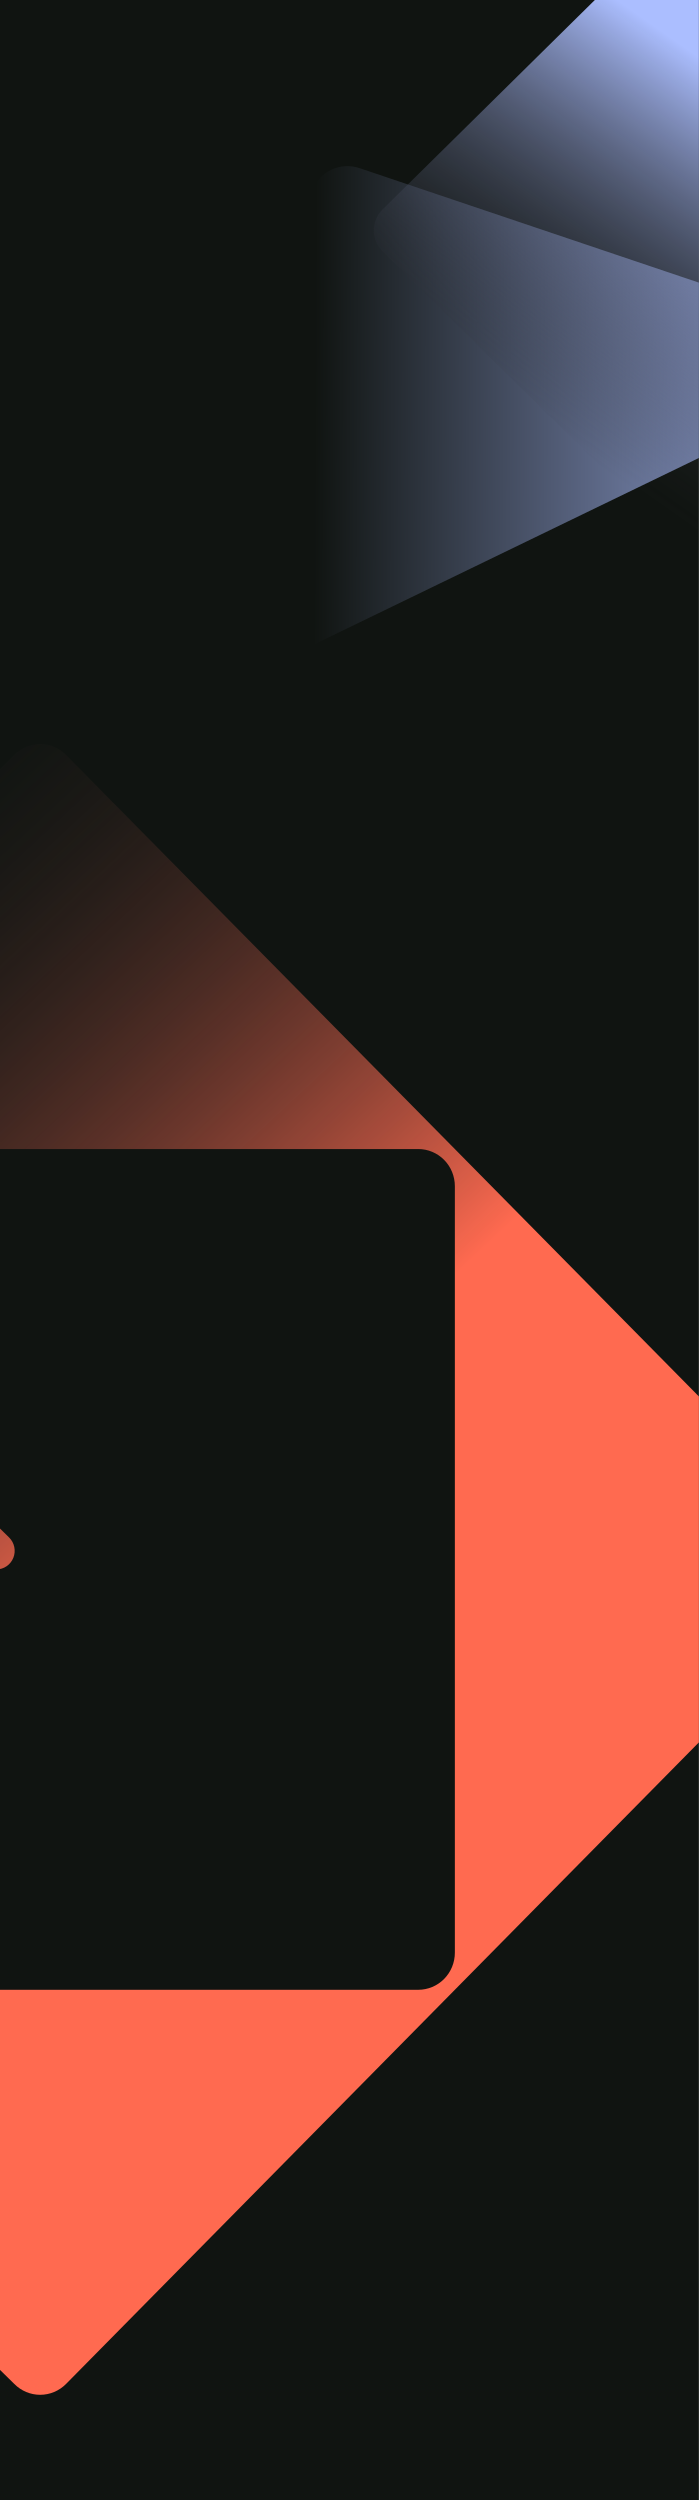
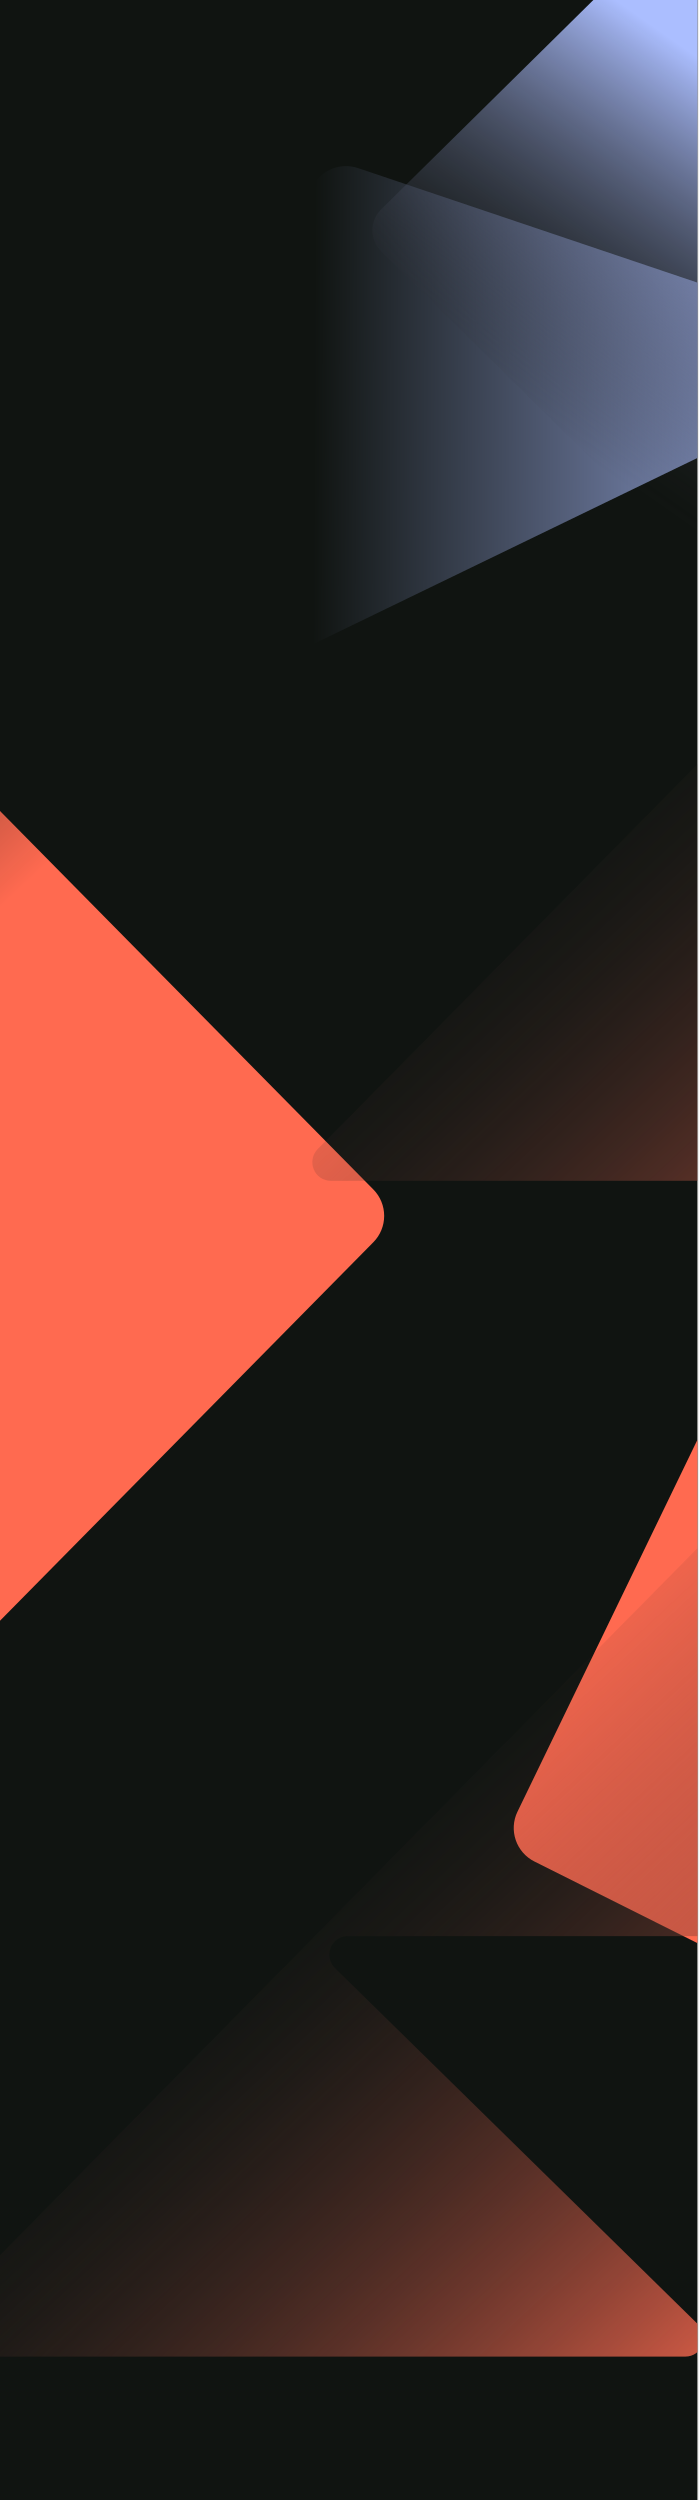
- <svg xmlns="http://www.w3.org/2000/svg" width="1920" height="6868" viewBox="0 0 1920 6868" fill="none">
-   <g clip-path="url(#clip0_31_13)">
-     <rect width="1920" height="6868" fill="#101411" />
-     <path fill-rule="evenodd" clip-rule="evenodd" d="M3176.76 1979L3945.78 1606.4C3955.07 1601.93 3965.49 1600.34 3975.73 1601.84C3985.97 1603.34 3995.57 1607.86 4003.33 1614.83C4011.08 1621.8 4016.64 1630.91 4019.31 1641C4021.97 1651.1 4021.62 1661.73 4018.3 1671.56L3913.85 1979H3176.76ZM433.521 1979C436.655 1977.04 439.899 1975.24 443.238 1973.63L2390.14 1030.33C2399.47 1025.78 2407.22 1018.51 2412.39 1009.46C2417.56 1000.41 2419.92 989.975 2419.16 979.499C2418.41 969.023 2414.58 958.98 2408.16 950.65C2401.74 942.321 2393.02 936.085 2383.12 932.739L989.076 462.364C962.847 453.065 934.14 454.612 909.266 466.664C884.391 478.716 865.386 500.287 856.428 526.634L363.09 1979H433.521ZM2754.25 4656L2878.52 4700.1C2904.75 4709.4 2933.46 4707.85 2958.33 4695.8C2976.5 4686.99 2991.54 4673.11 3001.82 4656H2754.25Z" fill="url(#paint0_linear_31_13)" />
-     <path d="M2876.81 2393.02L2876.81 731.099C2876.79 722.926 2874.3 714.944 2869.66 708.173C2865.02 701.403 2858.44 696.151 2850.76 693.089C2843.08 690.027 2834.65 689.293 2826.55 690.983C2818.44 692.672 2811.03 696.707 2805.26 702.572L2006.1 1517.03C2000.35 1522.91 1992.95 1526.97 1984.84 1528.67C1976.74 1530.37 1968.3 1529.63 1960.62 1526.57C1952.94 1523.5 1946.37 1518.24 1941.75 1511.45C1937.12 1504.67 1934.66 1496.68 1934.68 1488.5L1934.68 -214.51C1934.68 -236.278 1943.44 -257.154 1959.04 -272.546C1974.64 -287.938 1995.8 -296.584 2017.86 -296.584L3735.75 -296.584C3746.68 -296.584 3757.5 -294.462 3767.59 -290.337C3777.68 -286.212 3786.85 -280.167 3794.58 -272.546C3802.3 -264.924 3808.43 -255.877 3812.61 -245.919C3816.79 -235.961 3818.94 -225.288 3818.94 -214.51L3818.94 1488.63C3818.96 1496.8 3821.45 1504.78 3826.09 1511.55C3830.73 1518.32 3837.31 1523.57 3844.99 1526.64C3852.67 1529.7 3861.1 1530.43 3869.21 1528.74C3877.31 1527.05 3884.72 1523.02 3890.49 1517.15L4702.27 690.968C4717.86 675.577 4726.62 654.708 4726.62 632.948C4726.62 611.188 4717.86 590.318 4702.27 574.928L2935.62 -1167.98C2920.02 -1183.36 2898.86 -1192 2876.81 -1192C2854.75 -1192 2833.6 -1183.36 2818 -1167.98L1051.35 574.928C1035.76 590.318 1027 611.188 1027 632.948C1027 654.708 1035.76 675.577 1051.35 690.968L2805.75 2422.03C2811.58 2427.75 2818.99 2431.65 2827.06 2433.23C2835.12 2434.81 2843.48 2433.99 2851.08 2430.89C2858.68 2427.79 2865.18 2422.54 2869.76 2415.8C2874.34 2409.06 2876.79 2401.13 2876.81 2393.02Z" fill="url(#paint1_linear_31_13)" />
-     <path d="M-2046.75 4311.5L-9.928 4311.5C0.089 4311.48 9.871 4308.43 18.169 4302.74C26.467 4297.05 32.904 4288.99 36.657 4279.57C40.41 4270.16 41.308 4259.82 39.238 4249.89C37.168 4239.95 32.222 4230.87 25.034 4223.8L-973.158 3244.18C-980.369 3237.13 -985.334 3228.06 -987.417 3218.12C-989.5 3208.19 -988.605 3197.85 -984.846 3188.44C-981.087 3179.02 -974.635 3170.97 -966.322 3165.3C-958.009 3159.63 -948.214 3156.61 -938.196 3156.63L1149 3156.63C1175.68 3156.63 1201.26 3167.37 1220.13 3186.5C1238.99 3205.62 1249.59 3231.56 1249.59 3258.6L1249.59 5364.4C1249.59 5377.79 1246.99 5391.05 1241.93 5403.42C1236.88 5415.79 1229.47 5427.03 1220.13 5436.5C1210.79 5445.97 1199.7 5453.48 1187.49 5458.61C1175.29 5463.73 1162.21 5466.37 1149 5466.37L-938.344 5466.37C-948.361 5466.39 -958.143 5469.44 -966.441 5475.13C-974.739 5480.82 -981.176 5488.88 -984.929 5498.3C-988.682 5507.71 -989.579 5518.05 -987.509 5527.98C-985.439 5537.92 -980.494 5547 -973.306 5554.07L39.256 6549.15C58.119 6568.26 83.696 6579 110.365 6579C137.034 6579 162.611 6568.26 181.474 6549.15L2317.56 4383.59C2336.41 4364.46 2347 4338.53 2347 4311.5C2347 4284.46 2336.41 4258.54 2317.56 4239.41L181.473 2073.85C162.611 2054.74 137.033 2044 110.365 2044C83.696 2044 58.119 2054.74 39.256 2073.85L-2082.31 4224.4C-2089.33 4231.54 -2094.11 4240.62 -2096.04 4250.51C-2097.97 4260.4 -2096.98 4270.65 -2093.17 4279.96C-2089.37 4289.28 -2082.93 4297.24 -2074.67 4302.86C-2066.41 4308.47 -2056.7 4311.48 -2046.75 4311.5Z" fill="url(#paint2_linear_31_13)" />
+ <svg xmlns="http://www.w3.org/2000/svg" xmlns:xlink="http://www.w3.org/1999/xlink" version="1.1" id="Layer_1" x="0px" y="0px" viewBox="0 0 1920 6868" style="enable-background:new 0 0 1920 6868;" xml:space="preserve">
+   <style type="text/css">
+ 	.st0{clip-path:url(#SVGID_00000060028814040172733800000006833231602766493057_);}
+ 	.st1{fill:#101411;}
+ 	.st2{fill-rule:evenodd;clip-rule:evenodd;fill:url(#SVGID_00000140703839326488598760000001798595490520852642_);}
+ 	.st3{fill:url(#SVGID_00000013907650696345835840000016882261749492423070_);}
+ 	.st4{fill:url(#SVGID_00000046336234148103399870000016799663053770617772_);}
+ 	.st5{fill:url(#SVGID_00000038412512438902320360000007877198359936102037_);}
+ 	.st6{fill:url(#SVGID_00000144324695261573934730000014348763292745861020_);}
+ 	.st7{fill:url(#SVGID_00000052812394275039693560000017203117222315579805_);}
+ </style>
+   <g>
+     <defs>
+       <rect id="SVGID_1_" x="-4" width="1920" height="6868" />
+     </defs>
+     <clipPath id="SVGID_00000131368984373675466740000004380068070167770776_">
+       <use xlink:href="#SVGID_1_" style="overflow:visible;" />
+     </clipPath>
+     <g style="clip-path:url(#SVGID_00000131368984373675466740000004380068070167770776_);">
+       <rect x="-4" class="st1" width="1920" height="6868" />
+       <linearGradient id="SVGID_00000085961657800708567950000002353640445229299104_" gradientUnits="userSpaceOnUse" x1="2442.903" y1="4284.46" x2="713.758" y2="4292.239" gradientTransform="matrix(1 0 0 -1 0 6868)">
+         <stop offset="0" style="stop-color:#ABBEFF" />
+         <stop offset="0.918" style="stop-color:#101411" />
+       </linearGradient>
+       <path style="fill-rule:evenodd;clip-rule:evenodd;fill:url(#SVGID_00000085961657800708567950000002353640445229299104_);" d="    M3172.8,1979l769-372.6c9.3-4.5,19.7-6.1,29.9-4.6s19.8,6,27.6,13c7.8,7,13.3,16.1,16,26.2c2.7,10.1,2.3,20.7-1,30.6L3909.9,1979    H3172.8z M429.5,1979c3.1-2,6.4-3.8,9.7-5.4l1946.9-943.3c9.3-4.5,17.1-11.8,22.2-20.9c5.2-9.1,7.5-19.5,6.8-30    c-0.8-10.5-4.6-20.5-11-28.8c-6.4-8.3-15.1-14.6-25-17.9l-1394-470.4c-26.2-9.3-54.9-7.8-79.8,4.3c-24.9,12.1-43.9,33.6-52.8,60    L359.1,1979H429.5z M2750.2,4656l124.3,44.1c26.2,9.3,54.9,7.8,79.8-4.3c18.2-8.8,33.2-22.7,43.5-39.8H2750.2z" />
+       <linearGradient id="SVGID_00000024002705324707168810000002530988285122502032_" gradientUnits="userSpaceOnUse" x1="3250.029" y1="6773.361" x2="2139.559" y2="5188.671" gradientTransform="matrix(1 0 0 -1 0 6868)">
+         <stop offset="0.422" style="stop-color:#ABBEFF" />
+         <stop offset="0.98" style="stop-color:#212121;stop-opacity:0" />
+       </linearGradient>
+       <path style="fill:url(#SVGID_00000024002705324707168810000002530988285122502032_);" d="M2872.8,2393V731.1    c0-8.2-2.5-16.2-7.2-22.9c-4.6-6.8-11.2-12-18.9-15.1s-16.1-3.8-24.2-2.1c-8.1,1.7-15.5,5.7-21.3,11.6L2002.1,1517    c-5.8,5.9-13.2,9.9-21.3,11.6c-8.1,1.7-16.5,1-24.2-2.1c-7.7-3.1-14.2-8.3-18.9-15.1c-4.6-6.8-7.1-14.8-7.1-22.9v-1703    c0-21.8,8.8-42.6,24.4-58c15.6-15.4,36.8-24,58.8-24h1717.9c10.9,0,21.8,2.1,31.8,6.2c10.1,4.1,19.3,10.2,27,17.8    c7.7,7.6,13.8,16.7,18,26.6c4.2,10,6.3,20.6,6.3,31.4v1703.1c0,8.2,2.5,16.2,7.2,22.9c4.6,6.8,11.2,12,18.9,15.1    c7.7,3.1,16.1,3.8,24.2,2.1c8.1-1.7,15.5-5.7,21.3-11.6L4698.3,691c15.6-15.4,24.4-36.3,24.4-58s-8.8-42.6-24.4-58L2931.6-1168    c-15.6-15.4-36.8-24-58.8-24c-22.1,0-43.2,8.6-58.8,24L1047.3,574.9c-15.6,15.4-24.3,36.3-24.3,58s8.8,42.6,24.3,58L2801.8,2422    c5.8,5.7,13.2,9.6,21.3,11.2c8.1,1.6,16.4,0.8,24-2.3c7.6-3.1,14.1-8.3,18.7-15.1S2872.8,2401.1,2872.8,2393z" />
+       <linearGradient id="SVGID_00000175309100137888559660000011424863465429198009_" gradientUnits="userSpaceOnUse" x1="-697.186" y1="3026.064" x2="-2463.754" y2="4922.784" gradientTransform="matrix(1 0 0 -1 0 6868)">
+         <stop offset="0.197" style="stop-color:#FF6A50" />
+         <stop offset="0.98" style="stop-color:#212121;stop-opacity:0" />
+       </linearGradient>
+       <path style="fill:url(#SVGID_00000175309100137888559660000011424863465429198009_);" d="M-3338.3,3340.2h2036.8    c10,0,19.8-3.1,28.1-8.8c8.3-5.7,14.7-13.8,18.5-23.2c3.8-9.4,4.7-19.8,2.6-29.7c-2.1-9.9-7-19-14.2-26.1l-998.2-979.6    c-7.2-7.1-12.2-16.1-14.3-26.1c-2.1-9.9-1.2-20.3,2.6-29.7c3.8-9.4,10.2-17.5,18.5-23.1c8.3-5.7,18.1-8.7,28.1-8.7h2087.2    c26.7,0,52.3,10.7,71.1,29.9c18.9,19.1,29.5,45.1,29.5,72.1v2105.8c0,13.4-2.6,26.6-7.7,39c-5.1,12.4-12.5,23.6-21.8,33.1    s-20.4,17-32.6,22.1c-12.2,5.1-25.3,7.8-38.5,7.8h-2087.3c-10,0-19.8,3.1-28.1,8.8c-8.3,5.7-14.7,13.8-18.5,23.2    c-3.8,9.4-4.6,19.8-2.6,29.7c2.1,9.9,7,19,14.2,26.1l1012.6,995.1c18.9,19.1,44.4,29.9,71.1,29.9c26.7,0,52.2-10.7,71.1-29.9    L1026,3412.3c18.8-19.1,29.4-45.1,29.4-72.1c0-27-10.6-53-29.4-72.1l-2136.1-2165.6c-18.9-19.1-44.4-29.9-71.1-29.9    c-26.7,0-52.2,10.7-71.1,29.9l-2121.6,2150.5c-7,7.1-11.8,16.2-13.7,26.1c-1.9,9.9-0.9,20.1,2.9,29.5c3.8,9.3,10.2,17.3,18.5,22.9    C-3357.9,3337.2-3348.2,3340.2-3338.3,3340.2z" />
+       <linearGradient id="SVGID_00000113329629517346736760000001657460090451392161_" gradientUnits="userSpaceOnUse" x1="-6715.377" y1="1310.341" x2="-8481.945" y2="3207.061" gradientTransform="matrix(-0.9467 0.322 0.322 0.9467 -3865.049 4937.703)">
+         <stop offset="0.197" style="stop-color:#FF6A50" />
+         <stop offset="0.98" style="stop-color:#212121;stop-opacity:0" />
+       </linearGradient>
+       <path style="fill:url(#SVGID_00000113329629517346736760000001657460090451392161_);" d="M5576.5,3640l-1928.3,656    c-9.5,3.2-17.8,9.3-23.8,17.3c-6,8.1-9.5,17.8-10,27.9c-0.5,10.1,2,20.2,7.1,28.9c5.2,8.7,12.8,15.7,21.8,20.1l1260.5,606    c9.1,4.4,16.7,11.3,21.9,20.1c5.2,8.7,7.7,18.8,7.1,28.9c-0.5,10.1-4,19.8-10.1,27.9c-6,8-14.3,14.1-23.8,17.3l-1976,672.2    c-25.3,8.6-52.9,6.7-77-5.4c-24-12-42.4-33.2-51.1-58.8l-678.2-1993.6c-4.3-12.7-6.1-26.1-5.3-39.4c0.8-13.3,4.2-26.4,10-38.3    s13.9-22.7,23.8-31.4c9.9-8.8,21.4-15.5,33.9-19.7l1976.1-672.2c9.5-3.2,17.8-9.3,23.8-17.3s9.5-17.8,10-27.9    c0.5-10.1-2-20.2-7.1-28.9c-5.2-8.7-12.8-15.7-21.8-20.1l-1279.1-616c-24-12-51.7-13.9-76.9-5.4c-25.2,8.6-46,27-57.7,51.2    L1421.5,4977.3c-11.7,24.2-13.4,52.1-4.7,77.7c8.7,25.6,27.1,46.7,51.1,58.8L4187.6,6476c24,12,51.7,13.9,76.9,5.4    c25.2-8.6,46-27,57.7-51.2l1316-2719.2c4.3-9,5.9-19.2,4.6-29.1c-1.4-10-5.6-19.4-12.2-27c-6.6-7.6-15.3-13.1-24.9-15.7    C5596.1,3636.5,5585.9,3636.8,5576.5,3640z" />
+       <linearGradient id="SVGID_00000100375707044516205590000013817663257933772162_" gradientUnits="userSpaceOnUse" x1="2487.689" y1="-107.706" x2="721.121" y2="1789.014" gradientTransform="matrix(1 0 0 -1 0 6868)">
+         <stop offset="0.197" style="stop-color:#FF6A50" />
+         <stop offset="0.98" style="stop-color:#212121;stop-opacity:0" />
+       </linearGradient>
+       <path style="fill:url(#SVGID_00000100375707044516205590000013817663257933772162_);" d="M-153.4,6474h2036.8    c10,0,19.8-3.1,28.1-8.8c8.3-5.7,14.7-13.8,18.5-23.2c3.8-9.4,4.7-19.8,2.6-29.7c-2.1-9.9-7-19-14.2-26.1l-998.2-979.6    c-7.2-7-12.2-16.1-14.3-26.1c-2.1-9.9-1.2-20.3,2.6-29.7c3.8-9.4,10.2-17.5,18.5-23.1c8.3-5.7,18.1-8.7,28.1-8.7h2087.2    c26.7,0,52.3,10.7,71.1,29.9c18.9,19.1,29.5,45.1,29.5,72.1v2105.8c0,13.4-2.6,26.6-7.7,39c-5.1,12.4-12.5,23.6-21.8,33.1    c-9.3,9.5-20.4,17-32.6,22.1c-12.2,5.1-25.3,7.8-38.5,7.8H955c-10,0-19.8,3.1-28.1,8.8c-8.3,5.7-14.7,13.8-18.5,23.2    c-3.8,9.4-4.6,19.8-2.6,29.7c2.1,9.9,7,19,14.2,26.1l1012.6,995.1c18.9,19.1,44.4,29.9,71.1,29.9s52.2-10.7,71.1-29.9    l2136.1-2165.6c18.9-19.1,29.4-45.1,29.4-72.1c0-27-10.6-53-29.4-72.1L2074.8,4236.3c-18.9-19.1-44.4-29.9-71.1-29.9    c-26.7,0-52.2,10.7-71.1,29.9L-189,6386.9c-7,7.1-11.8,16.2-13.7,26.1c-1.9,9.9-0.9,20.1,2.9,29.5c3.8,9.3,10.2,17.3,18.5,22.9    C-173.1,6470.9-163.4,6474-153.4,6474z" />
+       <linearGradient id="SVGID_00000075840792655224114070000014692585863200567193_" gradientUnits="userSpaceOnUse" x1="3549.334" y1="3122.405" x2="1782.766" y2="5019.125" gradientTransform="matrix(1 0 0 -1 0 6868)">
+         <stop offset="0.197" style="stop-color:#FF6A50" />
+         <stop offset="0.98" style="stop-color:#212121;stop-opacity:0" />
+       </linearGradient>
+       <path style="fill:url(#SVGID_00000075840792655224114070000014692585863200567193_);" d="M908.2,3243.9h2036.8    c10,0,19.8-3.1,28.1-8.8c8.3-5.7,14.7-13.8,18.5-23.2c3.8-9.4,4.7-19.8,2.6-29.7c-2.1-9.9-7-19-14.2-26.1l-998.2-979.6    c-7.2-7.1-12.2-16.1-14.3-26.1c-2.1-9.9-1.2-20.3,2.6-29.7c3.8-9.4,10.2-17.5,18.5-23.1c8.3-5.7,18.1-8.7,28.1-8.7H4104    c26.7,0,52.3,10.7,71.1,29.9c18.9,19.1,29.5,45.1,29.5,72.1v2105.8c0,13.4-2.6,26.6-7.7,39c-5.1,12.4-12.5,23.6-21.8,33.1    s-20.4,17-32.6,22.1c-12.2,5.1-25.3,7.8-38.5,7.8H2016.6c-10,0-19.8,3.1-28.1,8.8s-14.7,13.8-18.5,23.2    c-3.8,9.4-4.6,19.8-2.6,29.7c2.1,9.9,7,19,14.2,26.1l1012.6,995.1c18.9,19.1,44.4,29.9,71.1,29.9s52.2-10.7,71.1-29.9L5272.6,3316    c18.8-19.1,29.4-45.1,29.4-72.1c0-27-10.6-53-29.4-72.1L3136.5,1006.2c-18.9-19.1-44.4-29.9-71.1-29.9    c-26.7,0-52.2,10.7-71.1,29.9L872.7,3156.8c-7,7.1-11.8,16.2-13.7,26.1c-1.9,9.9-0.9,20.1,2.9,29.5c3.8,9.3,10.2,17.3,18.5,22.9    C888.6,3240.8,898.3,3243.8,908.2,3243.9z" />
+     </g>
  </g>
-   <defs>
-     <linearGradient id="paint0_linear_31_13" x1="2454" y1="1006" x2="724.855" y2="998.221" gradientUnits="userSpaceOnUse">
-       <stop stop-color="#ABBEFF" />
-       <stop offset="0.919" stop-color="#101411" />
-     </linearGradient>
-     <linearGradient id="paint1_linear_31_13" x1="2962" y1="-110" x2="1851.53" y2="1474.69" gradientUnits="userSpaceOnUse">
-       <stop offset="0.422" stop-color="#ABBEFF" />
-       <stop offset="0.98" stop-color="#212121" stop-opacity="0" />
-     </linearGradient>
-     <linearGradient id="paint2_linear_31_13" x1="1020.91" y1="4415.93" x2="-745.658" y2="2519.21" gradientUnits="userSpaceOnUse">
-       <stop offset="0.197" stop-color="#FF6A50" />
-       <stop offset="0.98" stop-color="#212121" stop-opacity="0" />
-     </linearGradient>
-     <clipPath id="clip0_31_13">
-       <rect width="1920" height="6868" fill="white" />
-     </clipPath>
-   </defs>
</svg>
